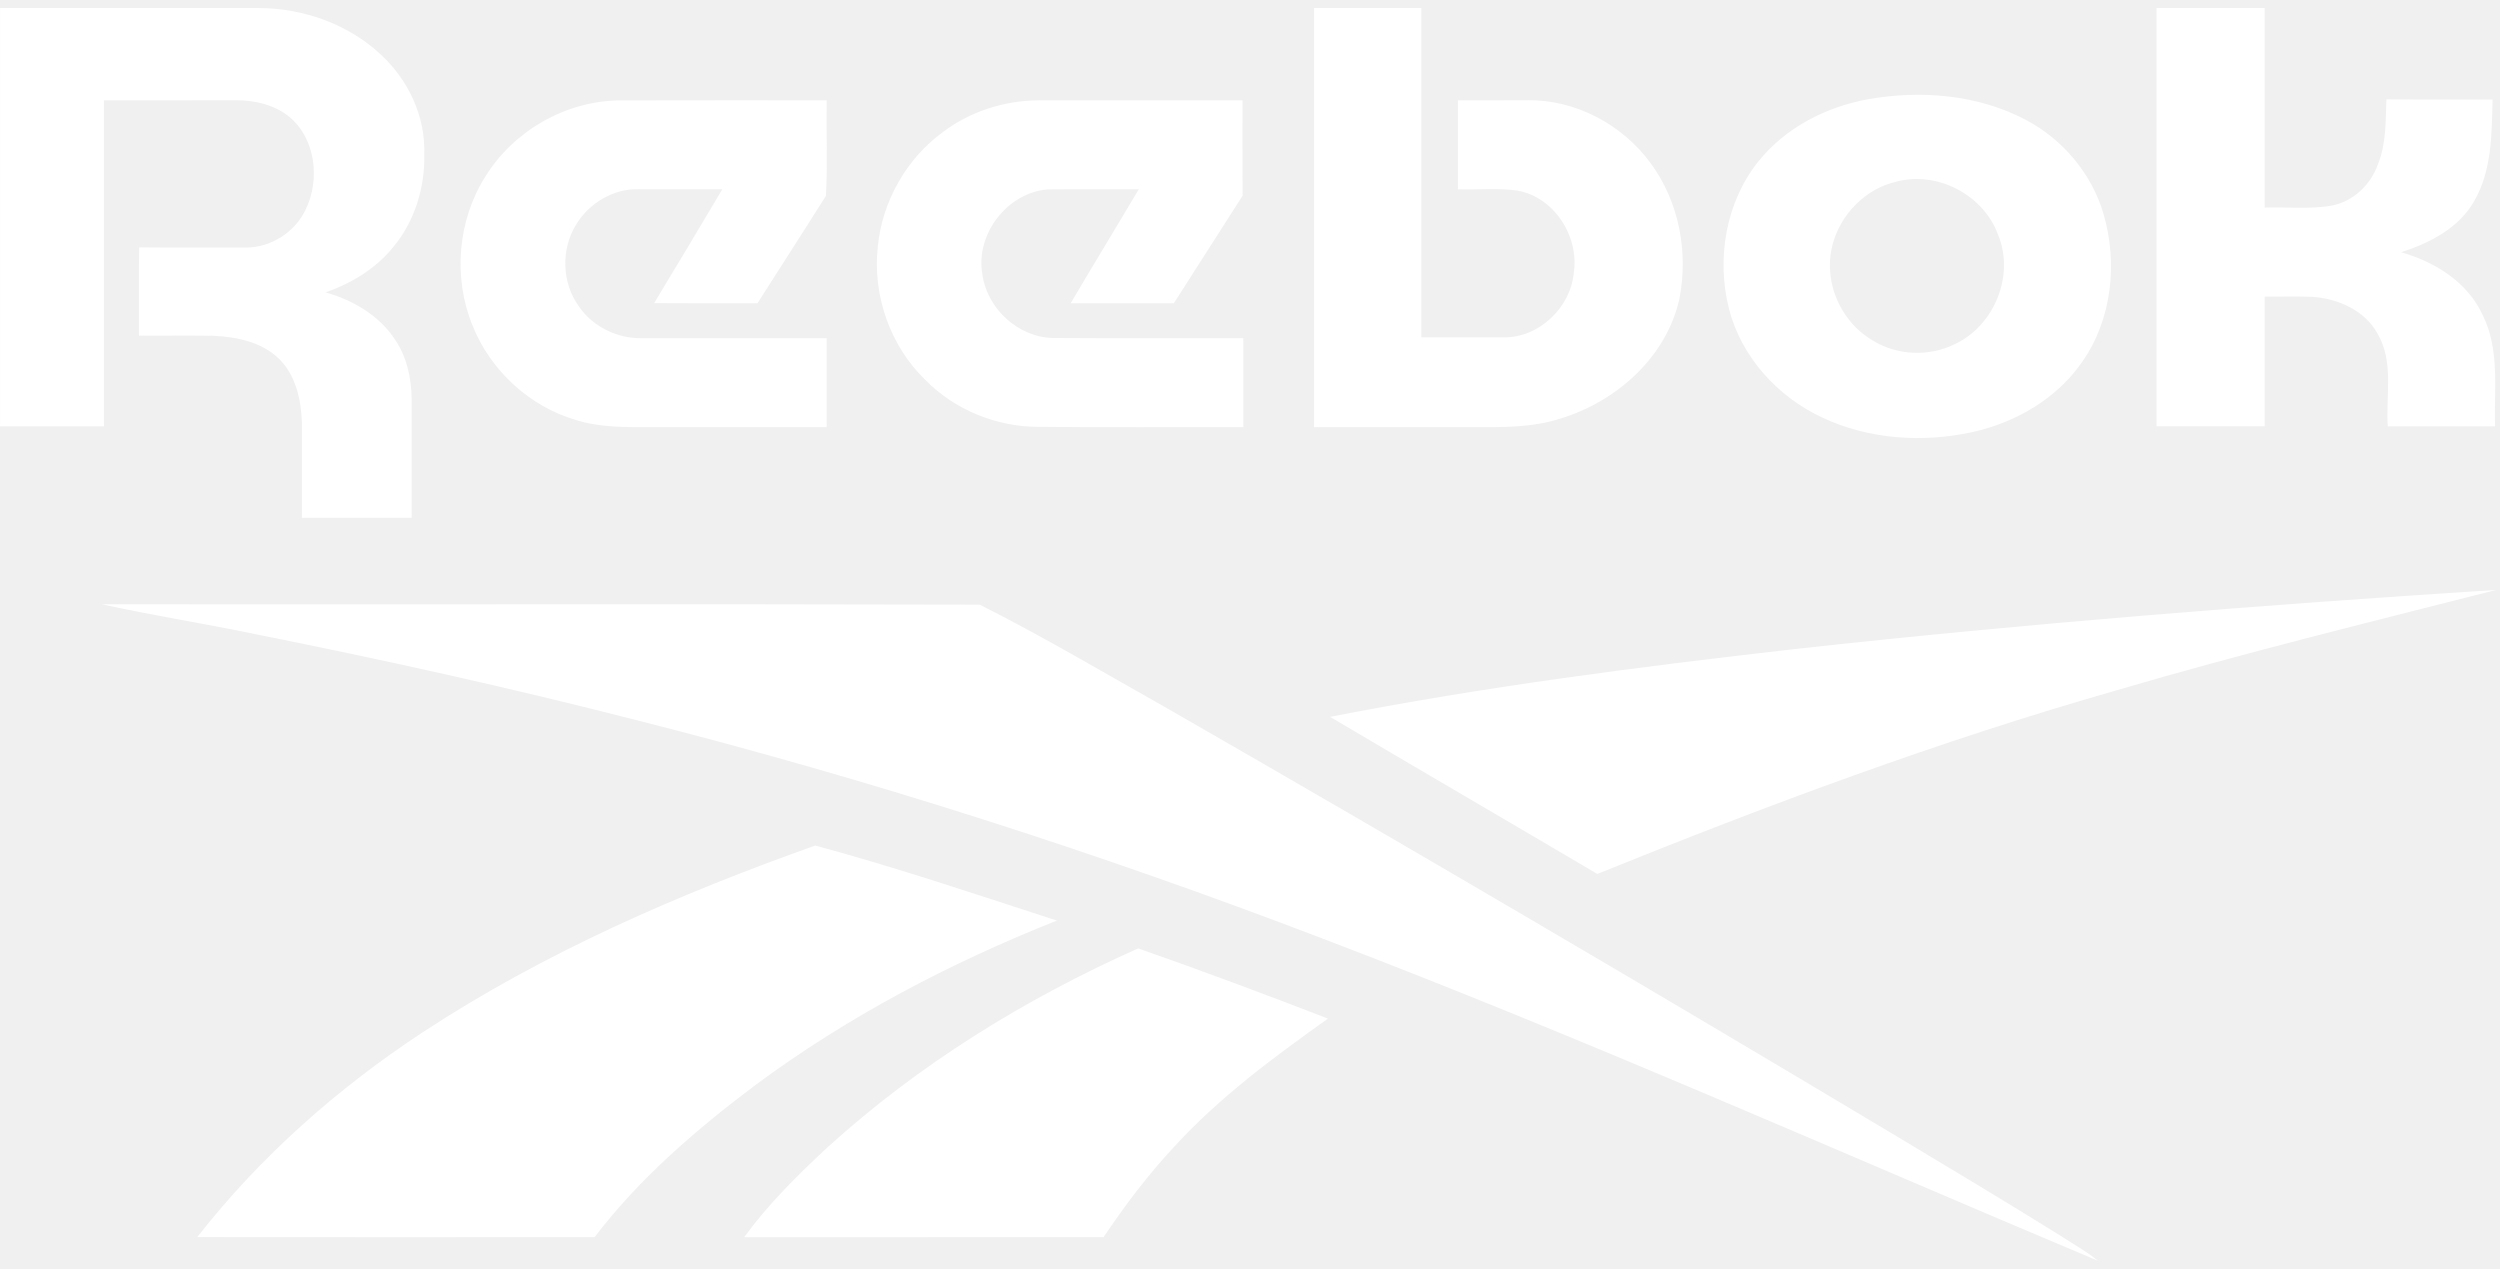
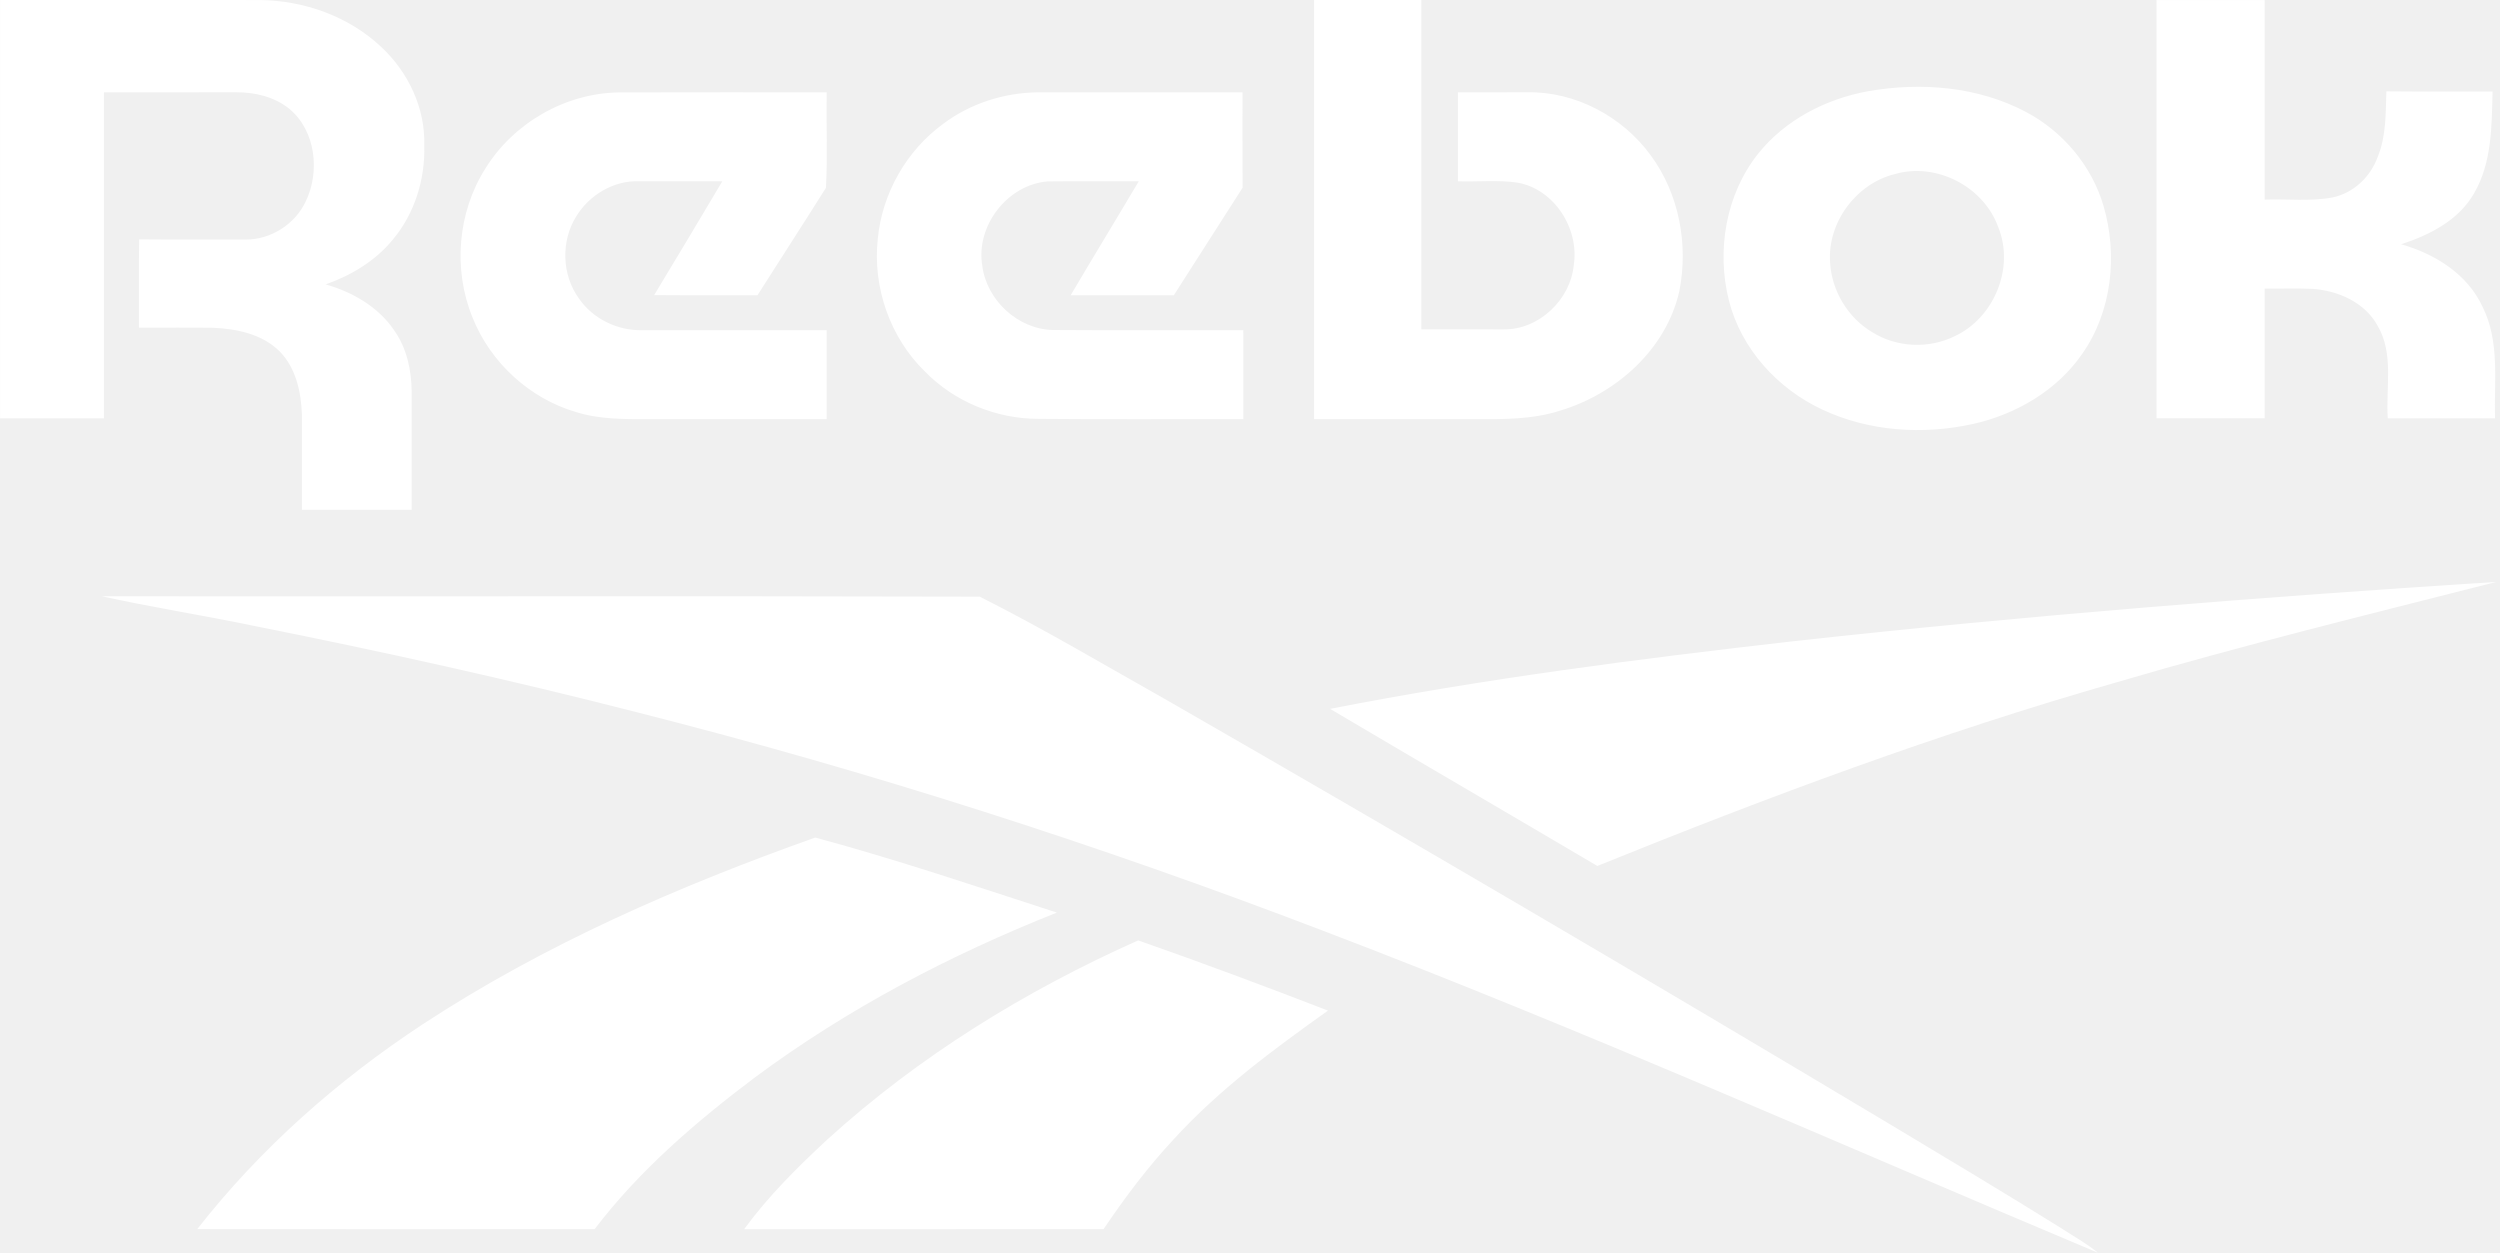
- <svg xmlns="http://www.w3.org/2000/svg" height="169pt" viewBox="2.99 2.25 751.51 376.59" width="444" fill="#fff">
+ <svg xmlns="http://www.w3.org/2000/svg" viewBox="2.99 2.25 751.51 376.59" fill="#fff">
  <path d="m3.01 2.25c26 .01 52 0 78 .01 13.35.11 26.82 4.9 36.59 14.12 8.11 7.52 13.27 18.41 12.92 29.57.32 10.12-2.86 20.46-9.4 28.27-5.21 6.41-12.51 10.8-20.23 13.52 8.07 2.3 15.84 6.76 20.61 13.84 3.76 5.32 5.18 11.91 5.24 18.34.01 11.86.02 23.72-.01 35.58-10.99-.02-21.98 0-32.97-.01-.02-9.52.02-19.04-.01-28.56-.23-6.8-1.78-14.05-6.7-19.05-5.21-5.21-12.88-6.78-19.98-7.1-7.44-.09-14.87-.01-22.31-.03.03-8.85-.08-17.69.06-26.54 10.72.1 21.44.01 32.16.05 7.49-.01 14.72-4.64 17.9-11.43 4.35-8.94 3.04-21.21-4.85-27.81-4.47-3.66-10.38-5.06-16.06-5.03-13.25.03-26.49-.01-39.73.02.01 32.66 0 65.32 0 97.99h-31.24c0-41.92-.01-83.83.01-125.75zm395 0c10.74.01 21.48.01 32.23 0 0 33 .01 66 0 99 8.25.01 16.5 0 24.76.01 10.55.15 20.05-8.87 21.06-19.26 1.74-10.95-5.79-22.9-16.95-24.86-5.91-.84-11.91-.2-17.85-.39-.01-8.92 0-17.83-.01-26.74 6.92-.03 13.84.01 20.76-.02 14.51-.3 28.69 7.29 37.19 18.94 8.54 11.56 11.39 26.85 8.6 40.85-3.94 17.49-18.93 30.79-35.7 35.87-8.43 2.75-17.4 2.64-26.16 2.59h-47.94c0-42-.01-83.99.01-125.99zm253.24.01c10.83-.01 21.66-.01 32.5 0 0 19.99-.01 39.99 0 59.99 6.78-.24 13.66.6 20.38-.64 6.3-1.3 11.4-6.15 13.58-12.12 2.6-6.25 2.41-13.15 2.63-19.78 10.64.11 21.28.01 31.93.05-.27 10.36-.18 21.42-5.59 30.65-4.63 8.06-13.37 12.52-21.91 15.27 10.11 2.84 19.95 8.94 24.47 18.77 5.26 10.42 3.45 22.33 3.76 33.55h-32.24c-.62-9.29 1.91-19.45-3.09-27.91-3.86-6.99-11.93-10.51-19.62-11.01-4.76-.2-9.54-.02-14.3-.08-.01 13-.01 26 0 38.99-10.84.01-21.67.01-32.5 0 .01-41.91 0-83.82 0-125.73zm-86.68 27.41c15.93-2.8 33.1-1.4 47.54 6.29 11.02 5.86 19.64 16.1 23.18 28.1 4.36 14.83 2.59 31.84-6.43 44.63-7.6 10.99-19.86 18.11-32.75 21-15.03 3.33-31.27 2.28-45.3-4.31-13.46-6.25-24.44-18.29-28.11-32.82-3.77-14.97-.94-31.87 8.77-44.07 8.13-10.21 20.39-16.51 33.1-18.82m7.94 24.93c-11.6 2.9-20.22 14.57-19.39 26.53.47 8.52 5.37 16.7 12.75 21.02 7.32 4.57 16.91 4.99 24.65 1.19 11.91-5.5 18.14-20.61 13.14-32.83-4.38-12.21-18.68-19.58-31.15-15.91zm-423.57-1.76c8.46-13.62 23.93-22.55 39.99-22.81 20.86-.07 41.71-.01 62.56-.03-.15 9.57.31 19.21-.22 28.72-6.79 10.8-13.74 21.51-20.58 32.28-10.36-.03-20.71.05-31.06-.04 6.85-11.39 13.73-22.77 20.49-34.21-8.36-.02-16.72.02-25.09-.02-7.56-.25-14.89 4.13-18.79 10.52-4.68 7.42-4.4 17.65.8 24.75 4.19 6.1 11.56 9.64 18.91 9.51 18.51 0 37.03-.01 55.54 0 0 8.91.01 17.82 0 26.73-17.83.01-35.66 0-53.49.01-7.32.01-14.81.08-21.87-2.14-13.97-4.08-25.71-14.9-31.09-28.4-5.92-14.44-4.5-31.68 3.9-44.87zm137.56-13.35c8.16-6.14 18.32-9.38 28.5-9.49 20.5-.01 41 0 61.49 0 .02 9.56-.03 19.12.03 28.68-6.89 10.77-13.76 21.56-20.67 32.32-10.34-.01-20.67 0-31.01 0 6.75-11.46 13.68-22.81 20.48-34.25-9.13.02-18.26-.07-27.39.03-12.13.98-21.68 13.39-19.66 25.37 1.33 10.37 10.67 19.02 21.17 19.3 19.1.13 38.2.03 57.29.05.03 8.91 0 17.82.02 26.74-20.54-.05-41.08.12-61.62-.08-12.64-.01-25.24-5.14-34.08-14.21-10.52-10.21-15.79-25.41-14.19-39.94 1.29-13.59 8.61-26.48 19.64-34.52zm255.46 155.53c70.3-7.77 140.84-13.31 211.41-17.84-38.16 9.72-76.45 19.08-114.25 30.21-53.08 15.15-104.84 34.47-155.96 55.17-26.75-15.79-53.6-31.4-80.33-47.22 46.01-9.02 92.56-15.01 139.13-20.32zm-508.36-13.53c87.97.11 175.95-.13 263.9.12 19.22 9.67 37.75 20.7 56.5 31.25 72.64 41.73 144.89 84.15 216.78 127.15 17.28 10.36 34.57 20.69 51.67 31.35 3.75 2.46 7.71 4.63 11.19 7.48-77.68-32.64-154.67-67.01-233.43-96.99-67.15-25.7-135.71-47.72-205.4-65.4-38.47-9.87-77.26-18.45-116.21-26.21-14.96-3.09-30.09-5.47-45-8.75zm96.51 128.63c36.54-23.96 76.89-41.51 117.95-56.1 24.47 6.6 48.52 14.75 72.63 22.56-32.06 12.71-62.87 28.87-90.62 49.43-17.74 13.34-34.83 27.99-48.33 45.72-39.82.02-79.64.04-119.45-.01 18.91-24.19 42.2-44.76 67.82-61.6zm121.58 34.67c27.51-25.01 59.55-44.74 93.44-59.85 19.14 6.69 38.14 13.8 57.06 21.1-16.37 11.65-32.67 23.68-46.28 38.57-7.84 8.4-14.77 17.6-21.18 27.12-36.02.04-72.04-.01-108.06.03 7.26-9.93 16.03-18.63 25.02-26.97z" />
</svg>
